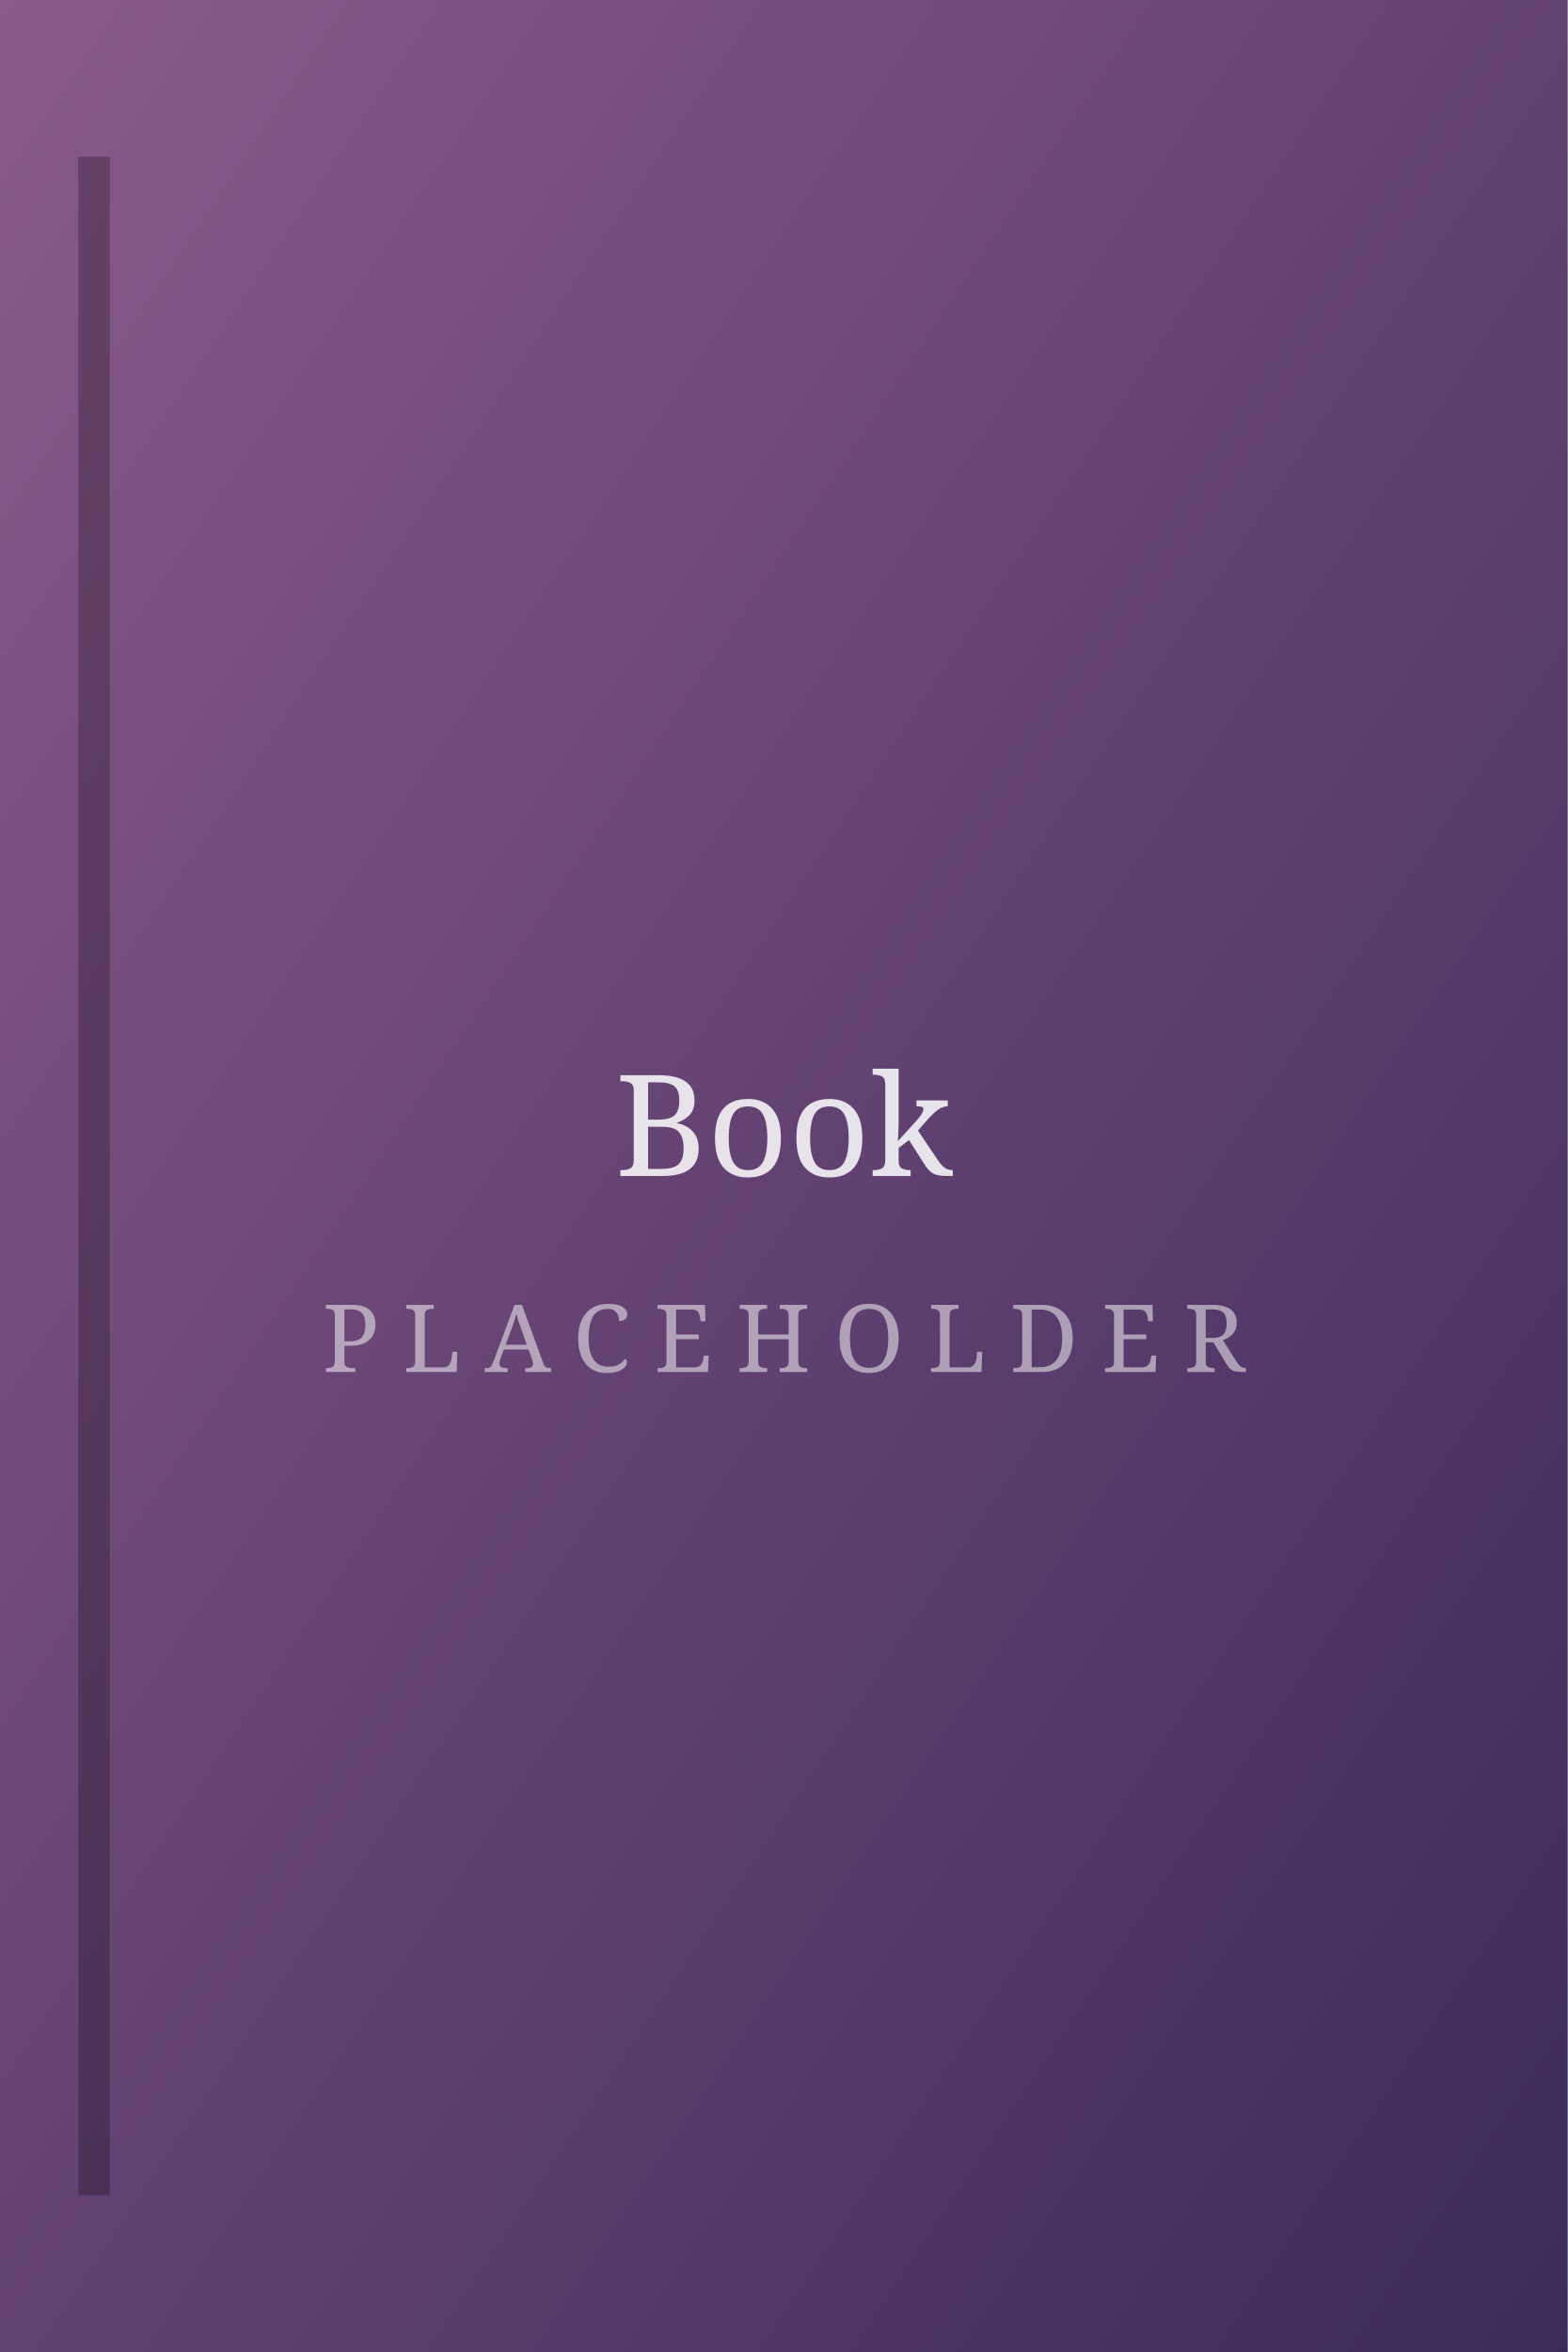
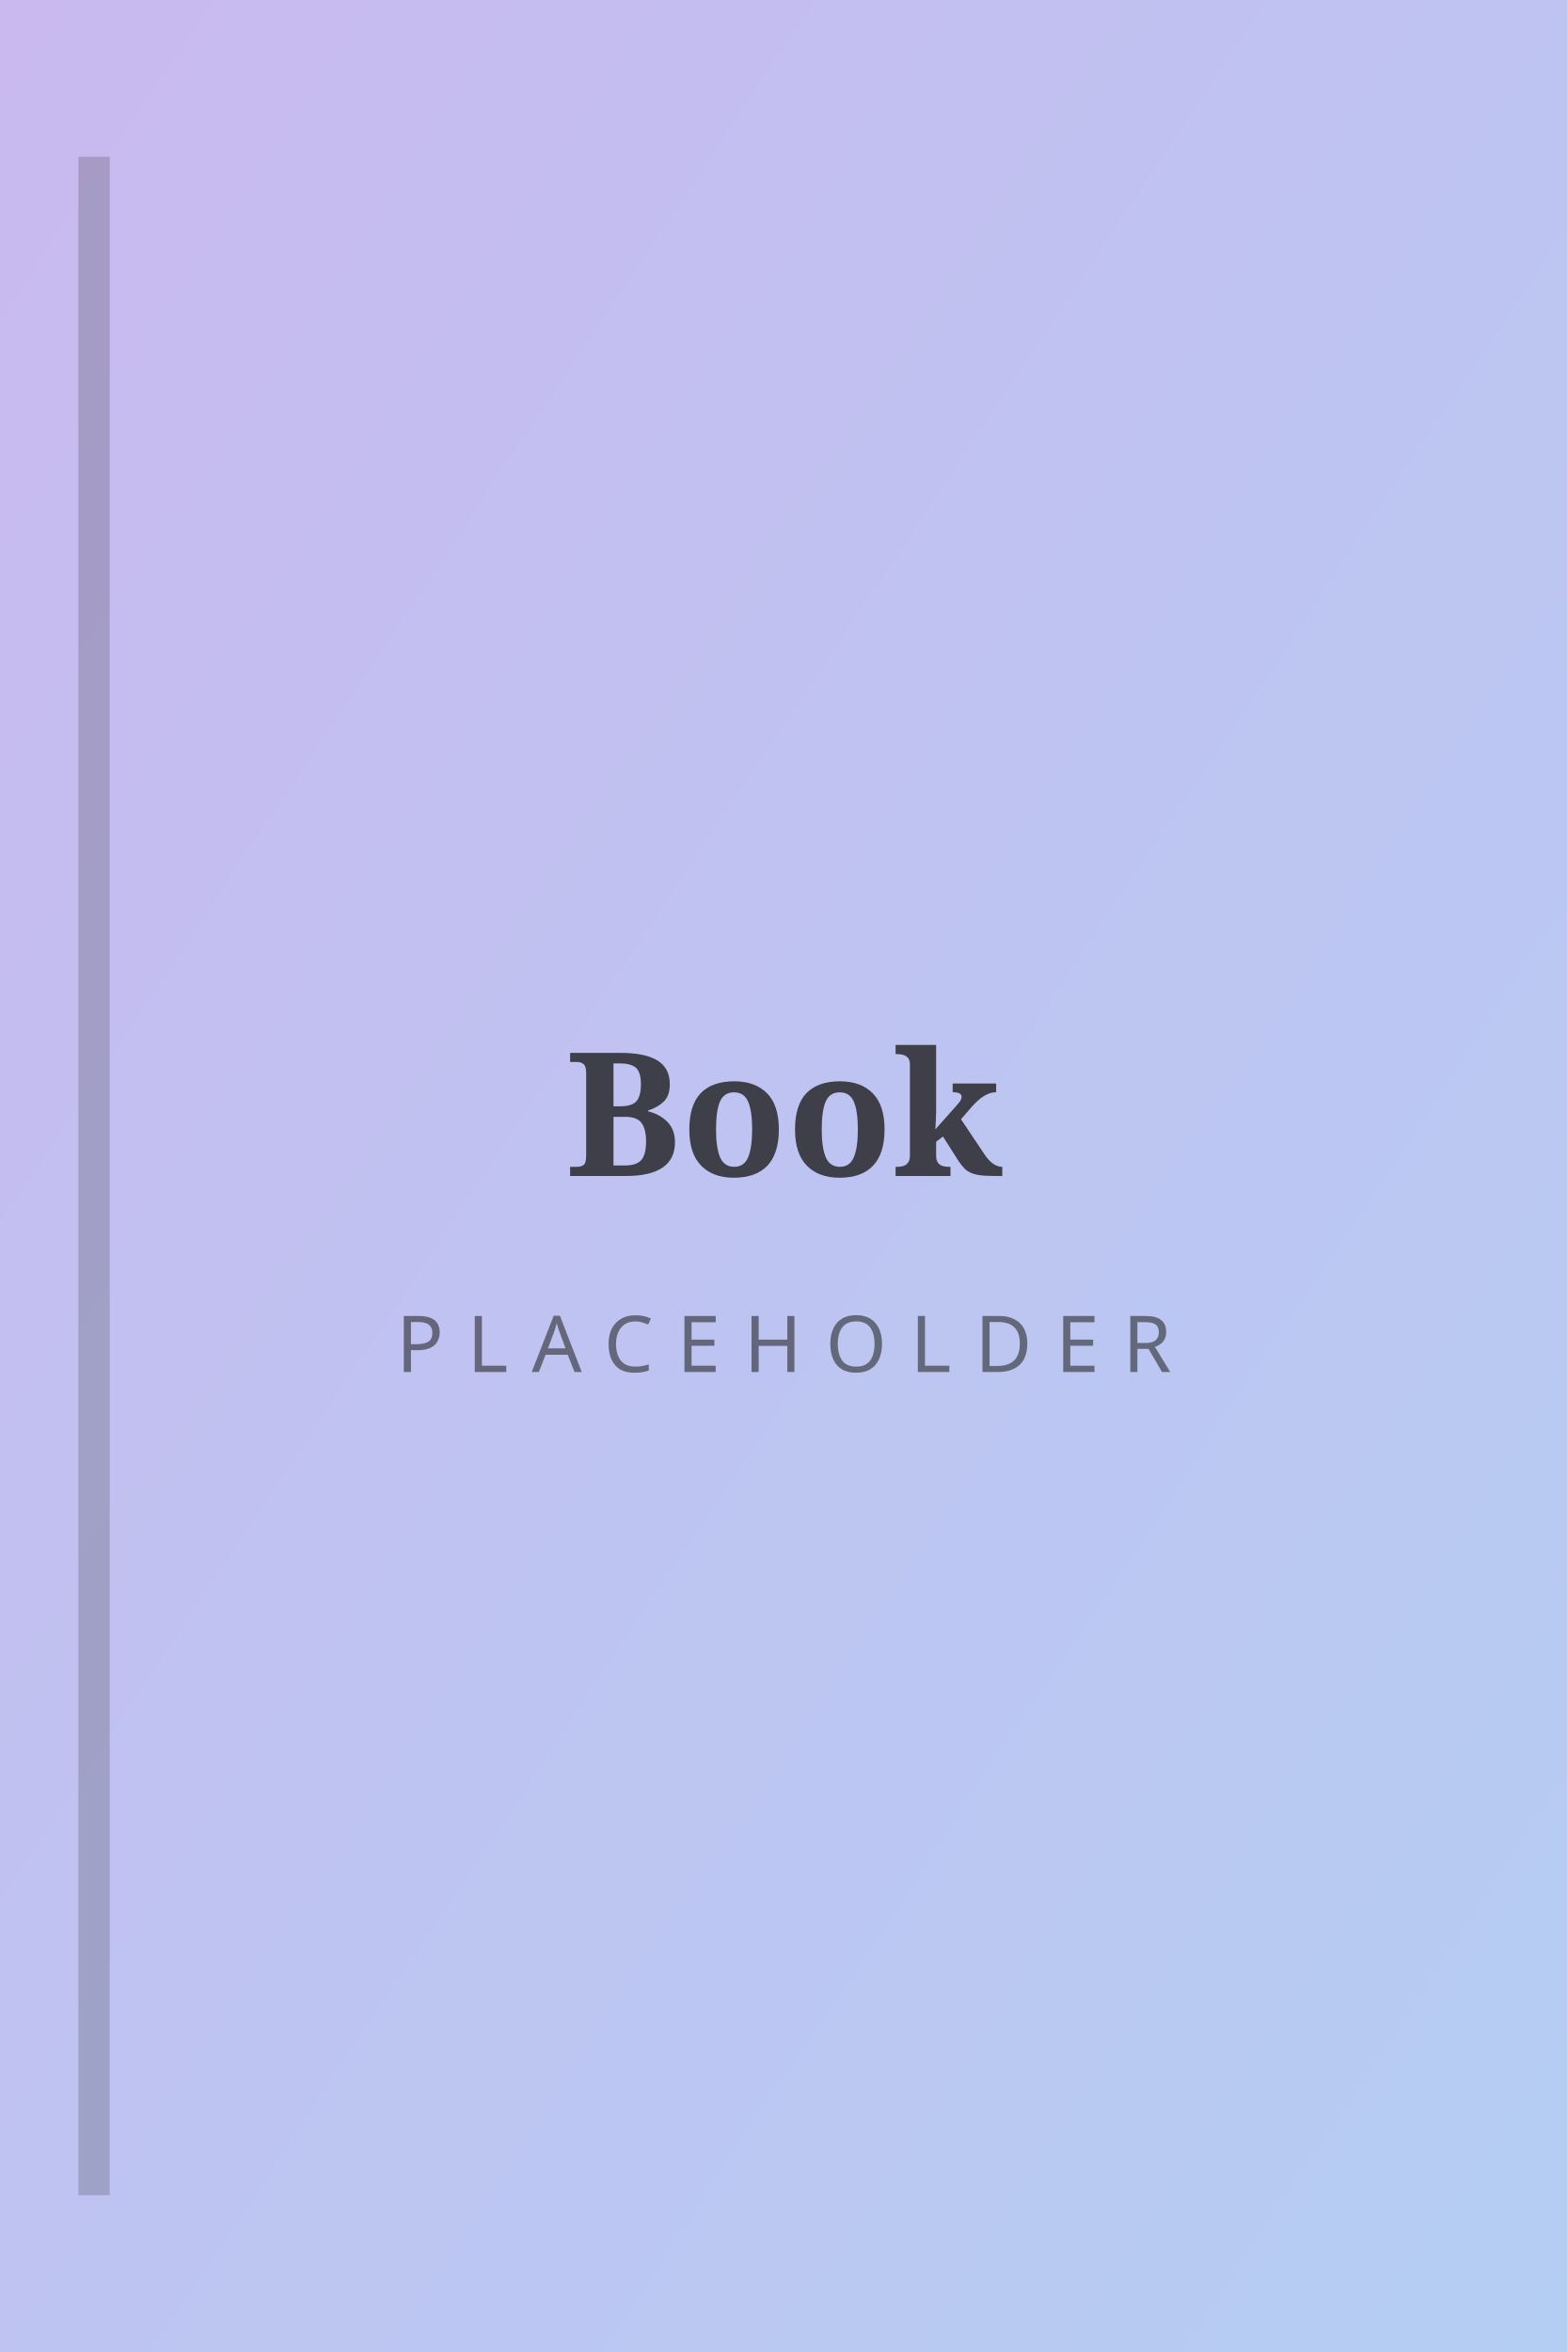
<svg xmlns="http://www.w3.org/2000/svg" viewBox="0 0 200 300" preserveAspectRatio="xMidYMid slice" role="img" aria-label="Book cover placeholder">
  <defs>
    <linearGradient id="b3" x1="0" y1="0" x2="1" y2="1">
-       <stop offset="0" stop-color="#8a5a8a" />
-       <stop offset="1" stop-color="#3a2a5a" />
+       <stop offset="0" stop-color="#C9B9EF" />
+       <stop offset="1" stop-color="#B4CEF3" />
    </linearGradient>
  </defs>
  <rect width="200" height="300" fill="url(#b3)" />
-   <rect x="10" y="20" width="4" height="260" fill="rgba(0,0,0,.25)" />
-   <g font-family="'Fraunces', serif" fill="#fff" text-anchor="middle" opacity=".85">
-     <text x="100" y="150" font-size="18" font-weight="500">Book</text>
-     <text x="100" y="175" font-size="12" opacity=".6" letter-spacing="3">PLACEHOLDER</text>
+   <rect x="10" y="20" width="4" height="260" fill="#1E1E1E" opacity=".2" />
+   <g font-family="'Alegreya', serif" fill="#1E1E1E" text-anchor="middle" opacity=".8">
+     <text x="100" y="150" font-size="22" font-weight="600">Book</text>
+     <text x="100" y="175" font-size="10" opacity=".7" letter-spacing="3" font-family="'Manrope', sans-serif">PLACEHOLDER</text>
  </g>
</svg>
